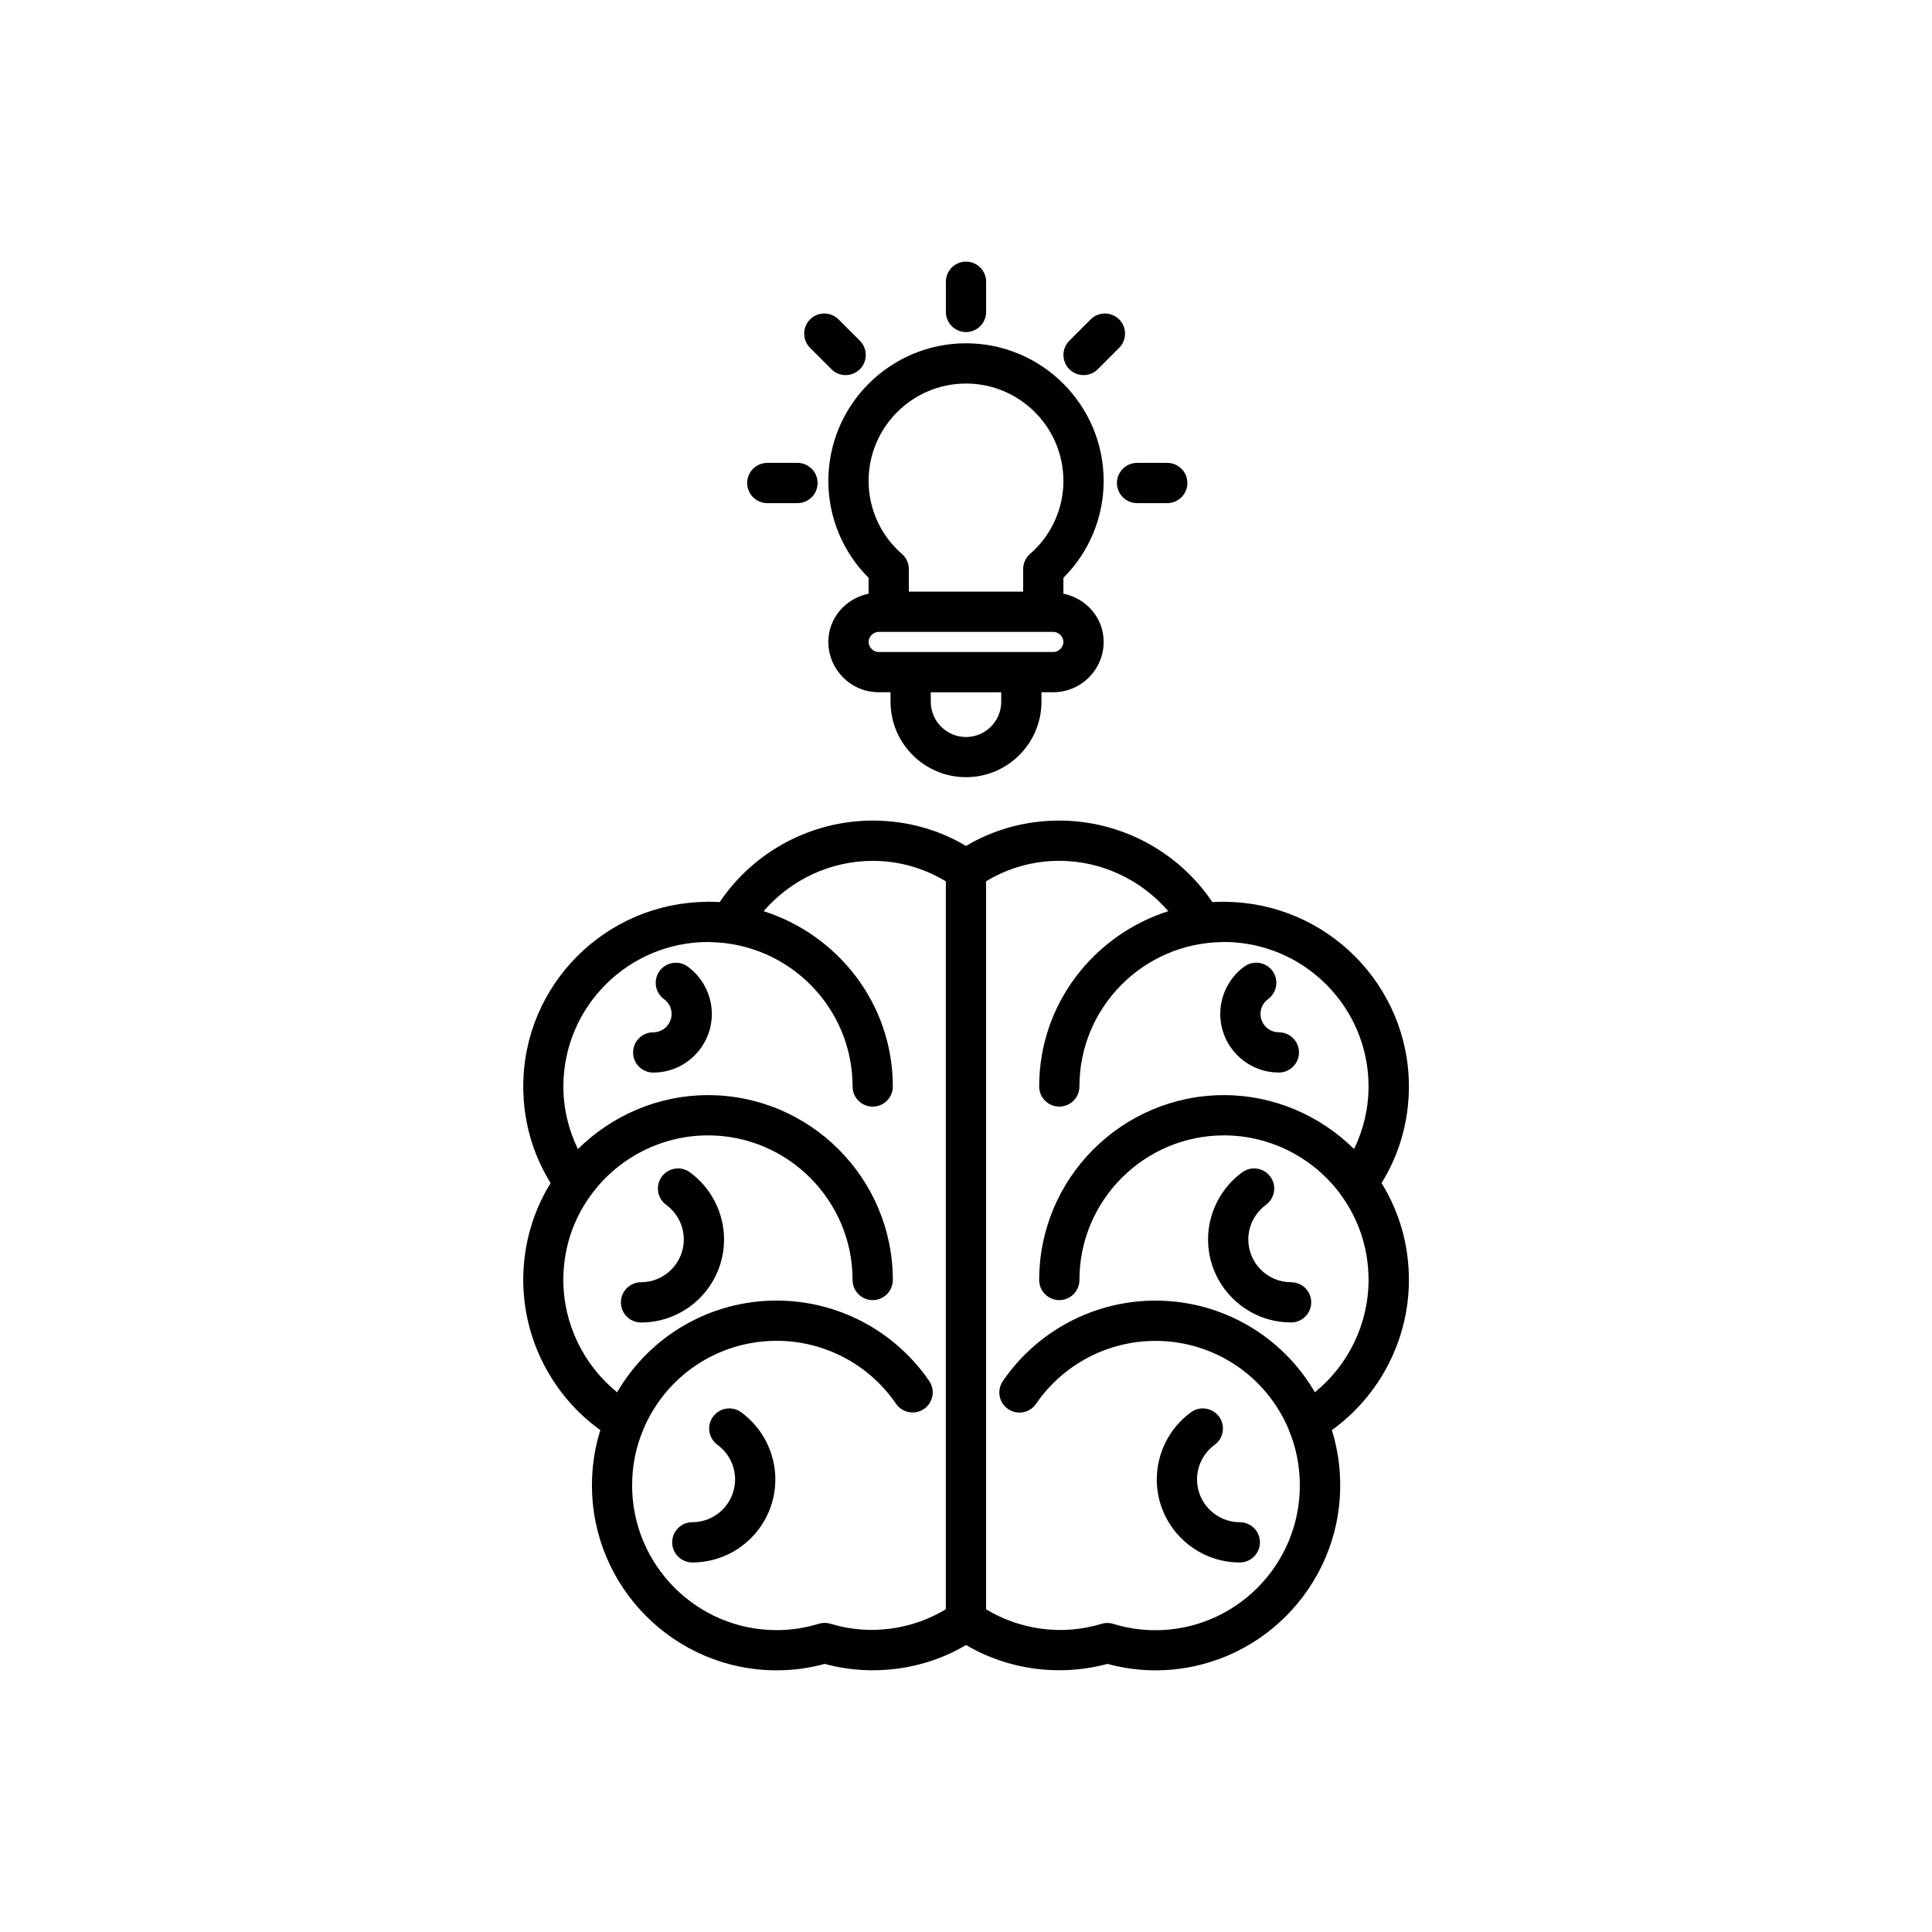
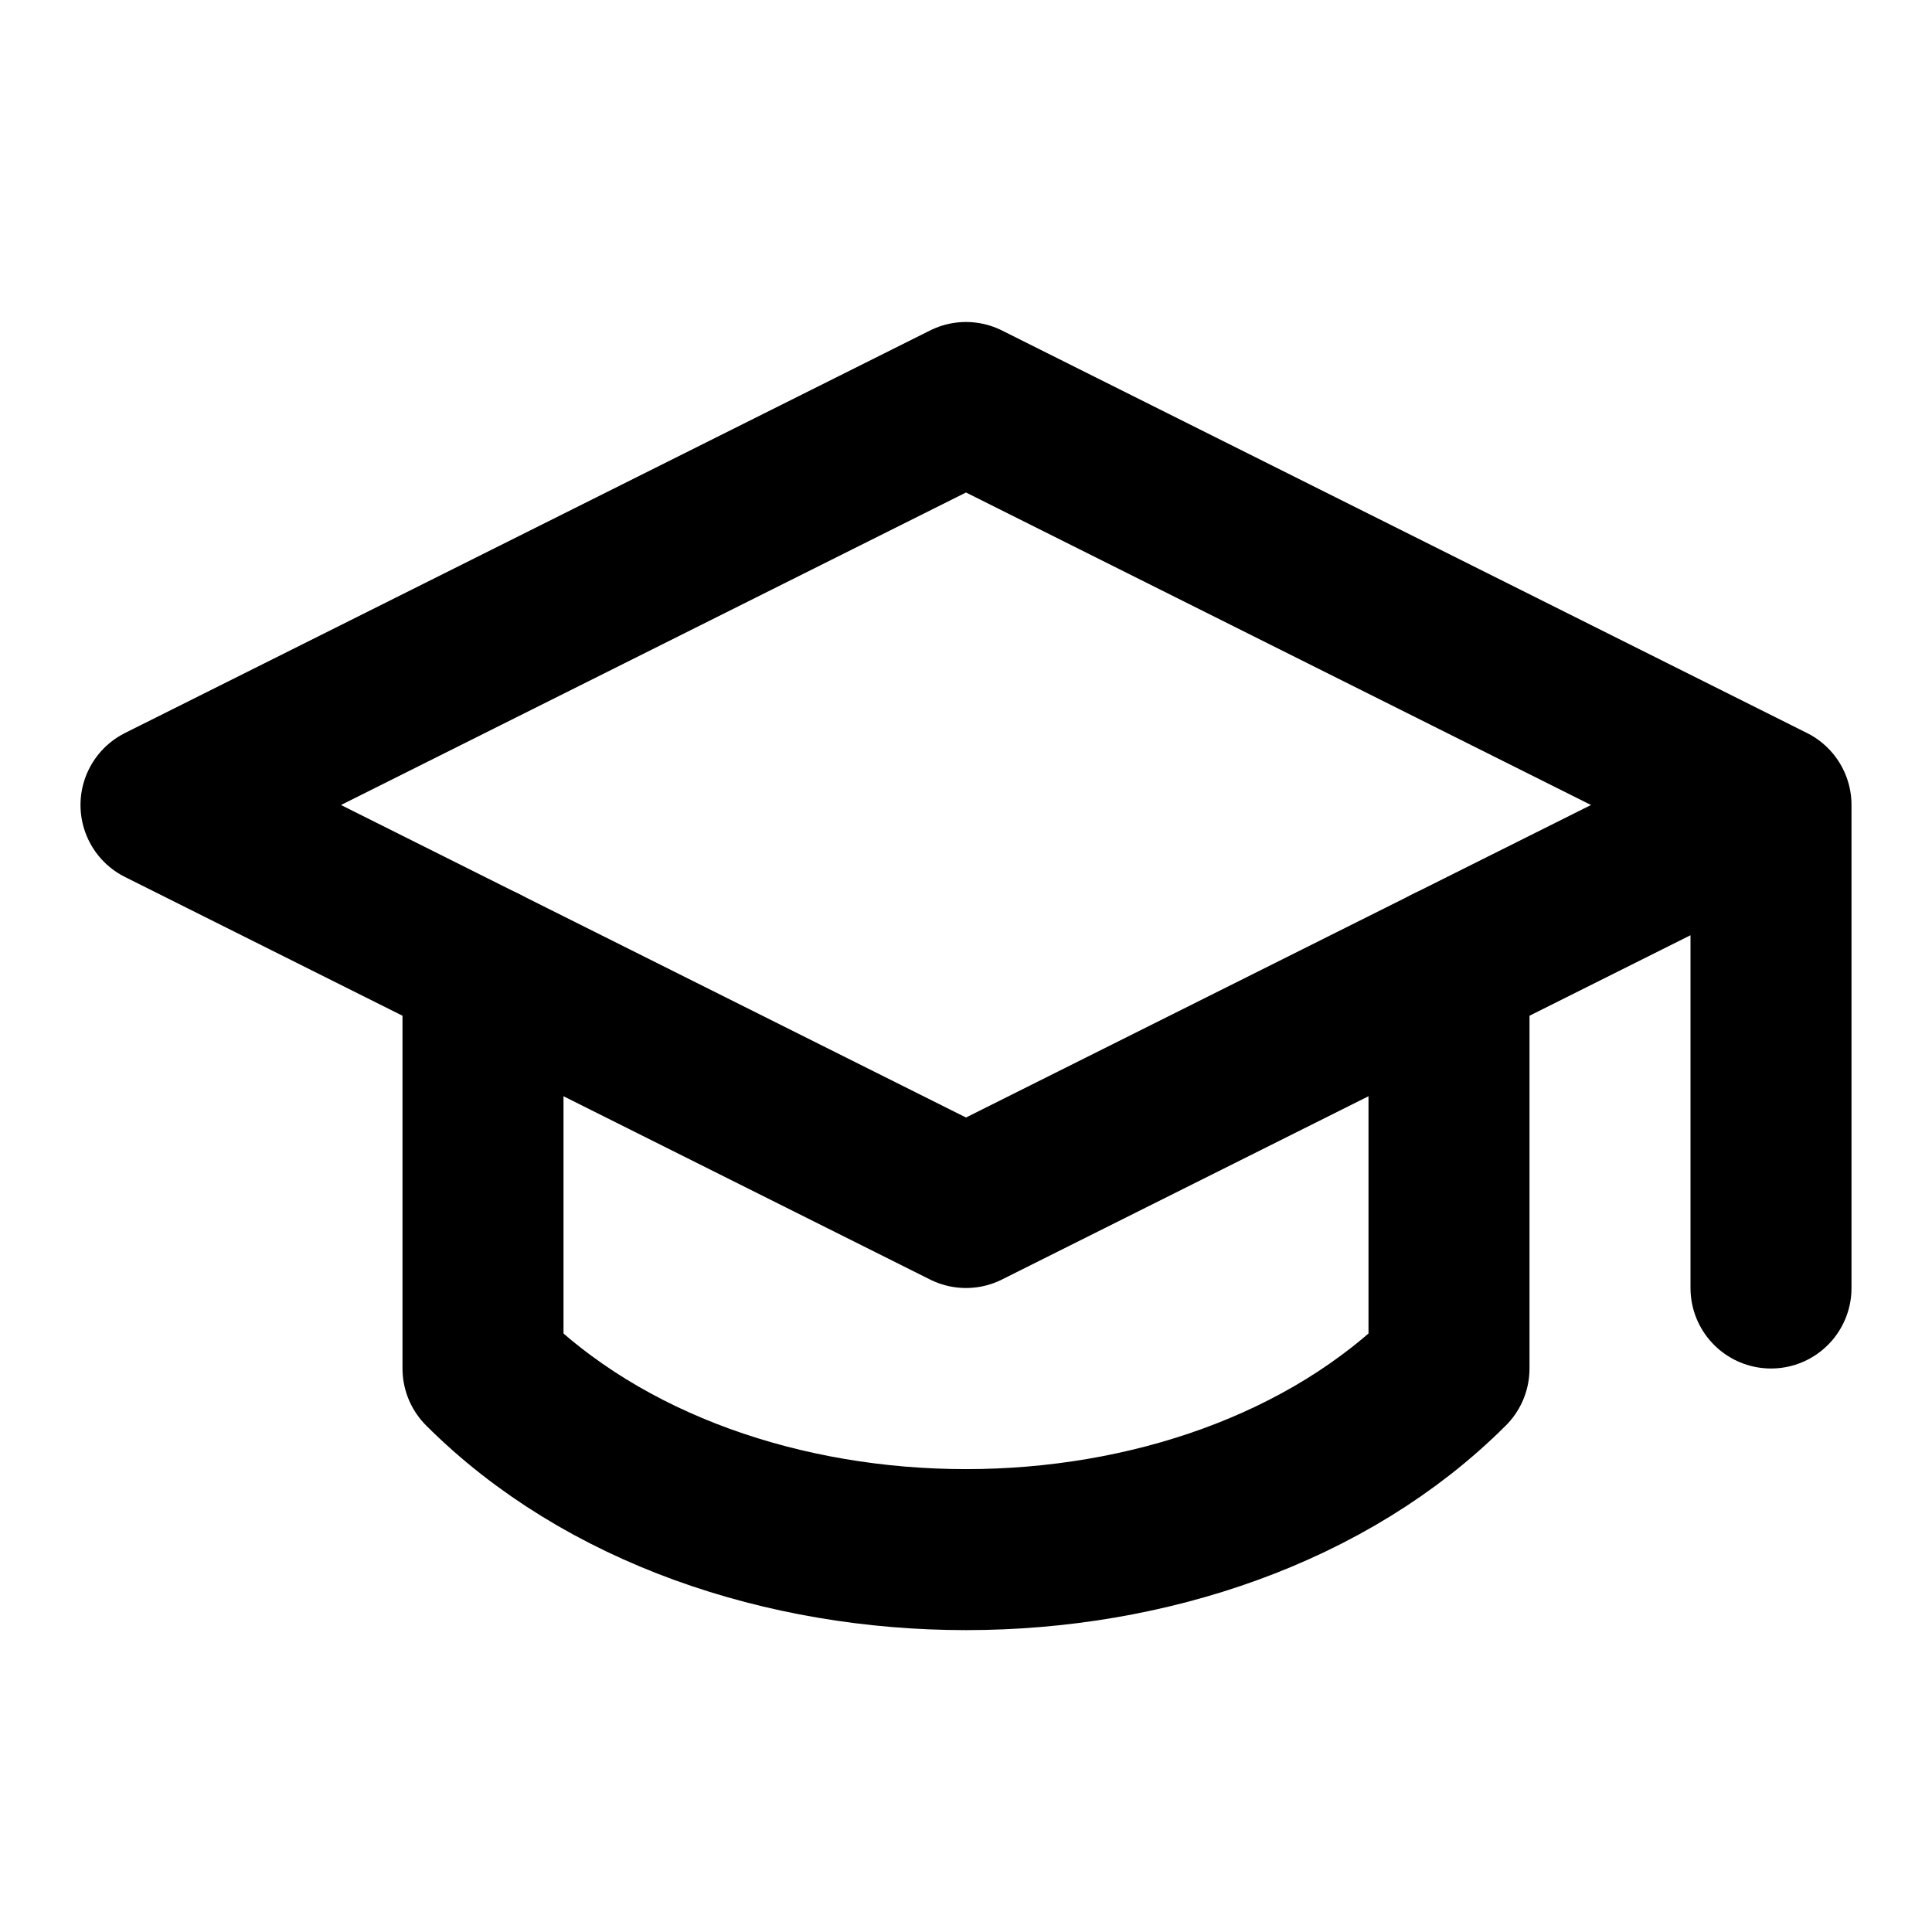
- <svg xmlns="http://www.w3.org/2000/svg" width="800px" height="800px" viewBox="0 0 48 48" id="Layer_1" version="1.1" xml:space="preserve">
-   <style type="text/css">
- 	.st0{fill:#010101;}
- </style>
-   <path class="st0" d="M18.414,35.087c-0.224-0.162-0.536-0.113-0.699,0.11c-0.163,0.223-0.113,0.536,0.11,0.699  c0.274,0.2,0.438,0.521,0.438,0.86c0,0.586-0.477,1.063-1.063,1.063c-0.276,0-0.5,0.224-0.5,0.5s0.224,0.5,0.5,0.5  c1.138,0,2.063-0.925,2.063-2.063C19.263,36.098,18.946,35.475,18.414,35.087z" />
-   <path class="st0" d="M17.14,29.125c-0.224-0.162-0.535-0.114-0.699,0.11c-0.163,0.223-0.113,0.536,0.11,0.699  c0.274,0.2,0.438,0.521,0.438,0.86c0,0.586-0.477,1.063-1.063,1.063c-0.276,0-0.5,0.224-0.5,0.5s0.224,0.5,0.5,0.5  c1.138,0,2.063-0.926,2.063-2.063C17.989,30.137,17.671,29.513,17.14,29.125z" />
-   <path class="st0" d="M17.086,24.014c-0.224-0.162-0.536-0.113-0.699,0.11c-0.163,0.224-0.113,0.536,0.11,0.699  c0.12,0.087,0.188,0.221,0.188,0.369c0,0.251-0.205,0.456-0.456,0.456c-0.276,0-0.5,0.224-0.5,0.5s0.224,0.5,0.5,0.5  c0.803,0,1.456-0.653,1.456-1.456C17.685,24.727,17.461,24.287,17.086,24.014z" />
-   <path class="st0" d="M30.803,38.819c0.276,0,0.5-0.224,0.5-0.5s-0.224-0.5-0.5-0.5c-0.586,0-1.063-0.477-1.063-1.063  c0-0.339,0.164-0.661,0.438-0.86c0.223-0.163,0.272-0.476,0.11-0.699c-0.163-0.223-0.476-0.272-0.699-0.11  c-0.532,0.388-0.849,1.011-0.849,1.669C28.74,37.894,29.665,38.819,30.803,38.819z" />
-   <path class="st0" d="M32.077,31.857c-0.586,0-1.063-0.477-1.063-1.063c0-0.339,0.164-0.66,0.438-0.86  c0.223-0.163,0.272-0.476,0.11-0.699c-0.164-0.224-0.475-0.271-0.699-0.11c-0.532,0.388-0.849,1.011-0.849,1.668  c0,1.138,0.926,2.063,2.063,2.063c0.276,0,0.5-0.224,0.5-0.5S32.354,31.857,32.077,31.857z" />
-   <path class="st0" d="M31.773,26.647c0.276,0,0.5-0.224,0.5-0.5s-0.224-0.5-0.5-0.5c-0.251,0-0.456-0.205-0.456-0.456  c0-0.147,0.068-0.282,0.188-0.369c0.223-0.163,0.272-0.475,0.11-0.699c-0.163-0.223-0.476-0.271-0.699-0.11  c-0.375,0.273-0.599,0.713-0.599,1.177C30.317,25.994,30.97,26.647,31.773,26.647z" />
-   <path class="st0" d="M30.438,22.406c-0.009,0-0.016-0.005-0.025-0.005c-0.009,0-0.017,0.003-0.025,0.003  c-0.089,0-0.179,0.003-0.267,0.008c-0.847-1.257-2.275-2.025-3.803-2.025c-0.83,0-1.625,0.217-2.317,0.63  c-0.693-0.413-1.487-0.63-2.317-0.63c-1.528,0-2.956,0.768-3.803,2.025c-0.087-0.005-0.175-0.008-0.263-0.008  c-0.009,0-0.017-0.003-0.026-0.003c-0.008,0-0.015,0.004-0.023,0.005c-2.522,0.015-4.569,2.065-4.569,4.586  c0,0.859,0.234,1.682,0.68,2.401c-0.446,0.72-0.68,1.545-0.68,2.407c0,1.481,0.725,2.875,1.915,3.731  c-0.138,0.437-0.208,0.897-0.208,1.372c0,2.534,2.059,4.596,4.589,4.596c0.402,0,0.803-0.054,1.194-0.16  c1.201,0.325,2.484,0.143,3.512-0.47c1.027,0.612,2.31,0.794,3.512,0.47c0.391,0.106,0.792,0.16,1.194,0.16  c2.531,0,4.589-2.062,4.589-4.596c0-0.475-0.07-0.935-0.208-1.372c1.19-0.856,1.915-2.25,1.915-3.731  c0-0.863-0.234-1.688-0.68-2.407c0.446-0.719,0.68-1.542,0.68-2.401C35.002,24.473,32.957,22.424,30.438,22.406z M20.634,40.342  c-0.095-0.029-0.197-0.029-0.292,0C20,40.447,19.647,40.5,19.294,40.5c-1.979,0-3.589-1.613-3.589-3.596  c0-0.486,0.092-0.949,0.274-1.377c0.001-0.003,0.001-0.005,0.002-0.008c0.561-1.341,1.862-2.207,3.315-2.207  c1.186,0,2.294,0.584,2.965,1.564c0.157,0.227,0.467,0.285,0.695,0.13c0.228-0.156,0.286-0.467,0.13-0.695  c-0.858-1.251-2.275-1.999-3.791-1.999c-1.653,0-3.147,0.879-3.963,2.279c-0.833-0.676-1.336-1.702-1.336-2.791  c0-0.769,0.237-1.499,0.687-2.111c0-0.001,0-0.002,0.001-0.002c0.675-0.926,1.761-1.479,2.905-1.479  c1.981,0,3.593,1.612,3.593,3.593c0,0.276,0.224,0.5,0.5,0.5s0.5-0.224,0.5-0.5c0-2.532-2.061-4.593-4.593-4.593  c-1.217,0-2.377,0.494-3.231,1.341c-0.234-0.481-0.361-1.009-0.361-1.556c0-1.979,1.613-3.589,3.596-3.589  c0.017,0,0.033,0.003,0.05,0.003c1.956,0.03,3.539,1.624,3.539,3.587c0,0.276,0.224,0.5,0.5,0.5s0.5-0.224,0.5-0.5  c0-2.047-1.356-3.765-3.21-4.356c0.674-0.78,1.659-1.25,2.71-1.25c0.655,0,1.275,0.181,1.817,0.508v18.086  C22.661,40.487,21.618,40.642,20.634,40.342z M32.668,34.59c-0.816-1.399-2.31-2.277-3.962-2.277c-1.515,0-2.932,0.747-3.79,1.999  c-0.156,0.228-0.099,0.539,0.129,0.695c0.228,0.157,0.539,0.1,0.695-0.129c0.672-0.979,1.781-1.564,2.966-1.564  c1.449,0,2.746,0.862,3.31,2.197c0.002,0.006,0.002,0.012,0.004,0.018c0.182,0.428,0.274,0.891,0.274,1.377  c0,1.983-1.61,3.596-3.589,3.596c-0.353,0-0.705-0.053-1.048-0.158c-0.047-0.015-0.097-0.022-0.146-0.022s-0.099,0.007-0.146,0.022  c-0.984,0.3-2.028,0.145-2.866-0.361V21.895c0.542-0.327,1.162-0.508,1.817-0.508c1.051,0,2.036,0.47,2.71,1.251  c-1.853,0.592-3.208,2.309-3.208,4.355c0,0.276,0.224,0.5,0.5,0.5s0.5-0.224,0.5-0.5c0-1.964,1.586-3.561,3.544-3.587  c0.014,0,0.028-0.003,0.043-0.003c1.983,0,3.596,1.61,3.596,3.589c0,0.547-0.126,1.074-0.36,1.555  c-0.854-0.845-2.014-1.339-3.23-1.339c-2.532,0-4.593,2.061-4.593,4.593c0,0.276,0.224,0.5,0.5,0.5s0.5-0.224,0.5-0.5  c0-1.981,1.612-3.593,3.593-3.593c1.142,0,2.227,0.552,2.902,1.476c0.001,0.002,0.001,0.004,0.002,0.005  c0.449,0.612,0.686,1.342,0.686,2.111C34.002,32.888,33.5,33.914,32.668,34.59z" />
-   <path class="st0" d="M20.58,11.949c0,0.906,0.362,1.771,1,2.407v0.393c-0.566,0.119-1,0.599-1,1.199c0,0.689,0.561,1.25,1.25,1.25  h0.295v0.236c0,1.034,0.841,1.875,1.875,1.875s1.875-0.841,1.875-1.875v-0.236h0.295c0.689,0,1.25-0.561,1.25-1.25  c0-0.601-0.434-1.08-1-1.199v-0.393c0.638-0.636,1-1.501,1-2.407c0-1.886-1.534-3.42-3.42-3.42S20.58,10.063,20.58,11.949z   M24.875,17.436c0,0.482-0.393,0.875-0.875,0.875s-0.875-0.393-0.875-0.875v-0.236h1.75V17.436z M26.17,16.199h-0.795h-2.75H21.83  c-0.133,0-0.25-0.117-0.25-0.25s0.117-0.25,0.25-0.25h0.25h3.84h0.25c0.133,0,0.25,0.117,0.25,0.25S26.303,16.199,26.17,16.199z   M24,9.529c1.334,0,2.42,1.085,2.42,2.42c0,0.695-0.302,1.355-0.828,1.813c-0.109,0.095-0.172,0.232-0.172,0.377v0.56h-2.84v-0.56  c0-0.145-0.063-0.283-0.172-0.377c-0.526-0.457-0.828-1.117-0.828-1.813C21.58,10.615,22.666,9.529,24,9.529z" />
-   <path class="st0" d="M24.5,7.75V7c0-0.276-0.224-0.5-0.5-0.5S23.5,6.724,23.5,7v0.75c0,0.276,0.224,0.5,0.5,0.5  S24.5,8.026,24.5,7.75z" />
-   <path class="st0" d="M20.833,7.935c-0.195-0.195-0.512-0.195-0.707,0c-0.195,0.195-0.195,0.512,0,0.707l0.53,0.531  c0.098,0.098,0.226,0.146,0.354,0.146s0.256-0.049,0.354-0.146c0.195-0.195,0.195-0.512,0-0.707L20.833,7.935z" />
-   <path class="st0" d="M27.097,7.935l-0.53,0.531c-0.195,0.195-0.195,0.512,0,0.707c0.098,0.098,0.226,0.146,0.354,0.146  s0.256-0.049,0.354-0.146l0.53-0.531c0.195-0.195,0.195-0.512,0-0.707C27.608,7.74,27.292,7.74,27.097,7.935z" />
-   <path class="st0" d="M28.25,12.5H29c0.276,0,0.5-0.224,0.5-0.5s-0.224-0.5-0.5-0.5h-0.75c-0.276,0-0.5,0.224-0.5,0.5  S27.974,12.5,28.25,12.5z" />
-   <path class="st0" d="M19.063,11.5c-0.276,0-0.5,0.224-0.5,0.5s0.224,0.5,0.5,0.5h0.75c0.276,0,0.5-0.224,0.5-0.5s-0.224-0.5-0.5-0.5  H19.063z" />
+ <svg xmlns="http://www.w3.org/2000/svg" width="24" height="24" viewBox="0 0 24 24" fill="none">
+   <path d="M22 10v6M2 10l10-5 10 5-10 5z" stroke="currentColor" stroke-width="2" stroke-linecap="round" stroke-linejoin="round" />
+   <path d="M6 12v5c3 3 9 3 12 0v-5" stroke="currentColor" stroke-width="2" stroke-linecap="round" stroke-linejoin="round" />
</svg>
